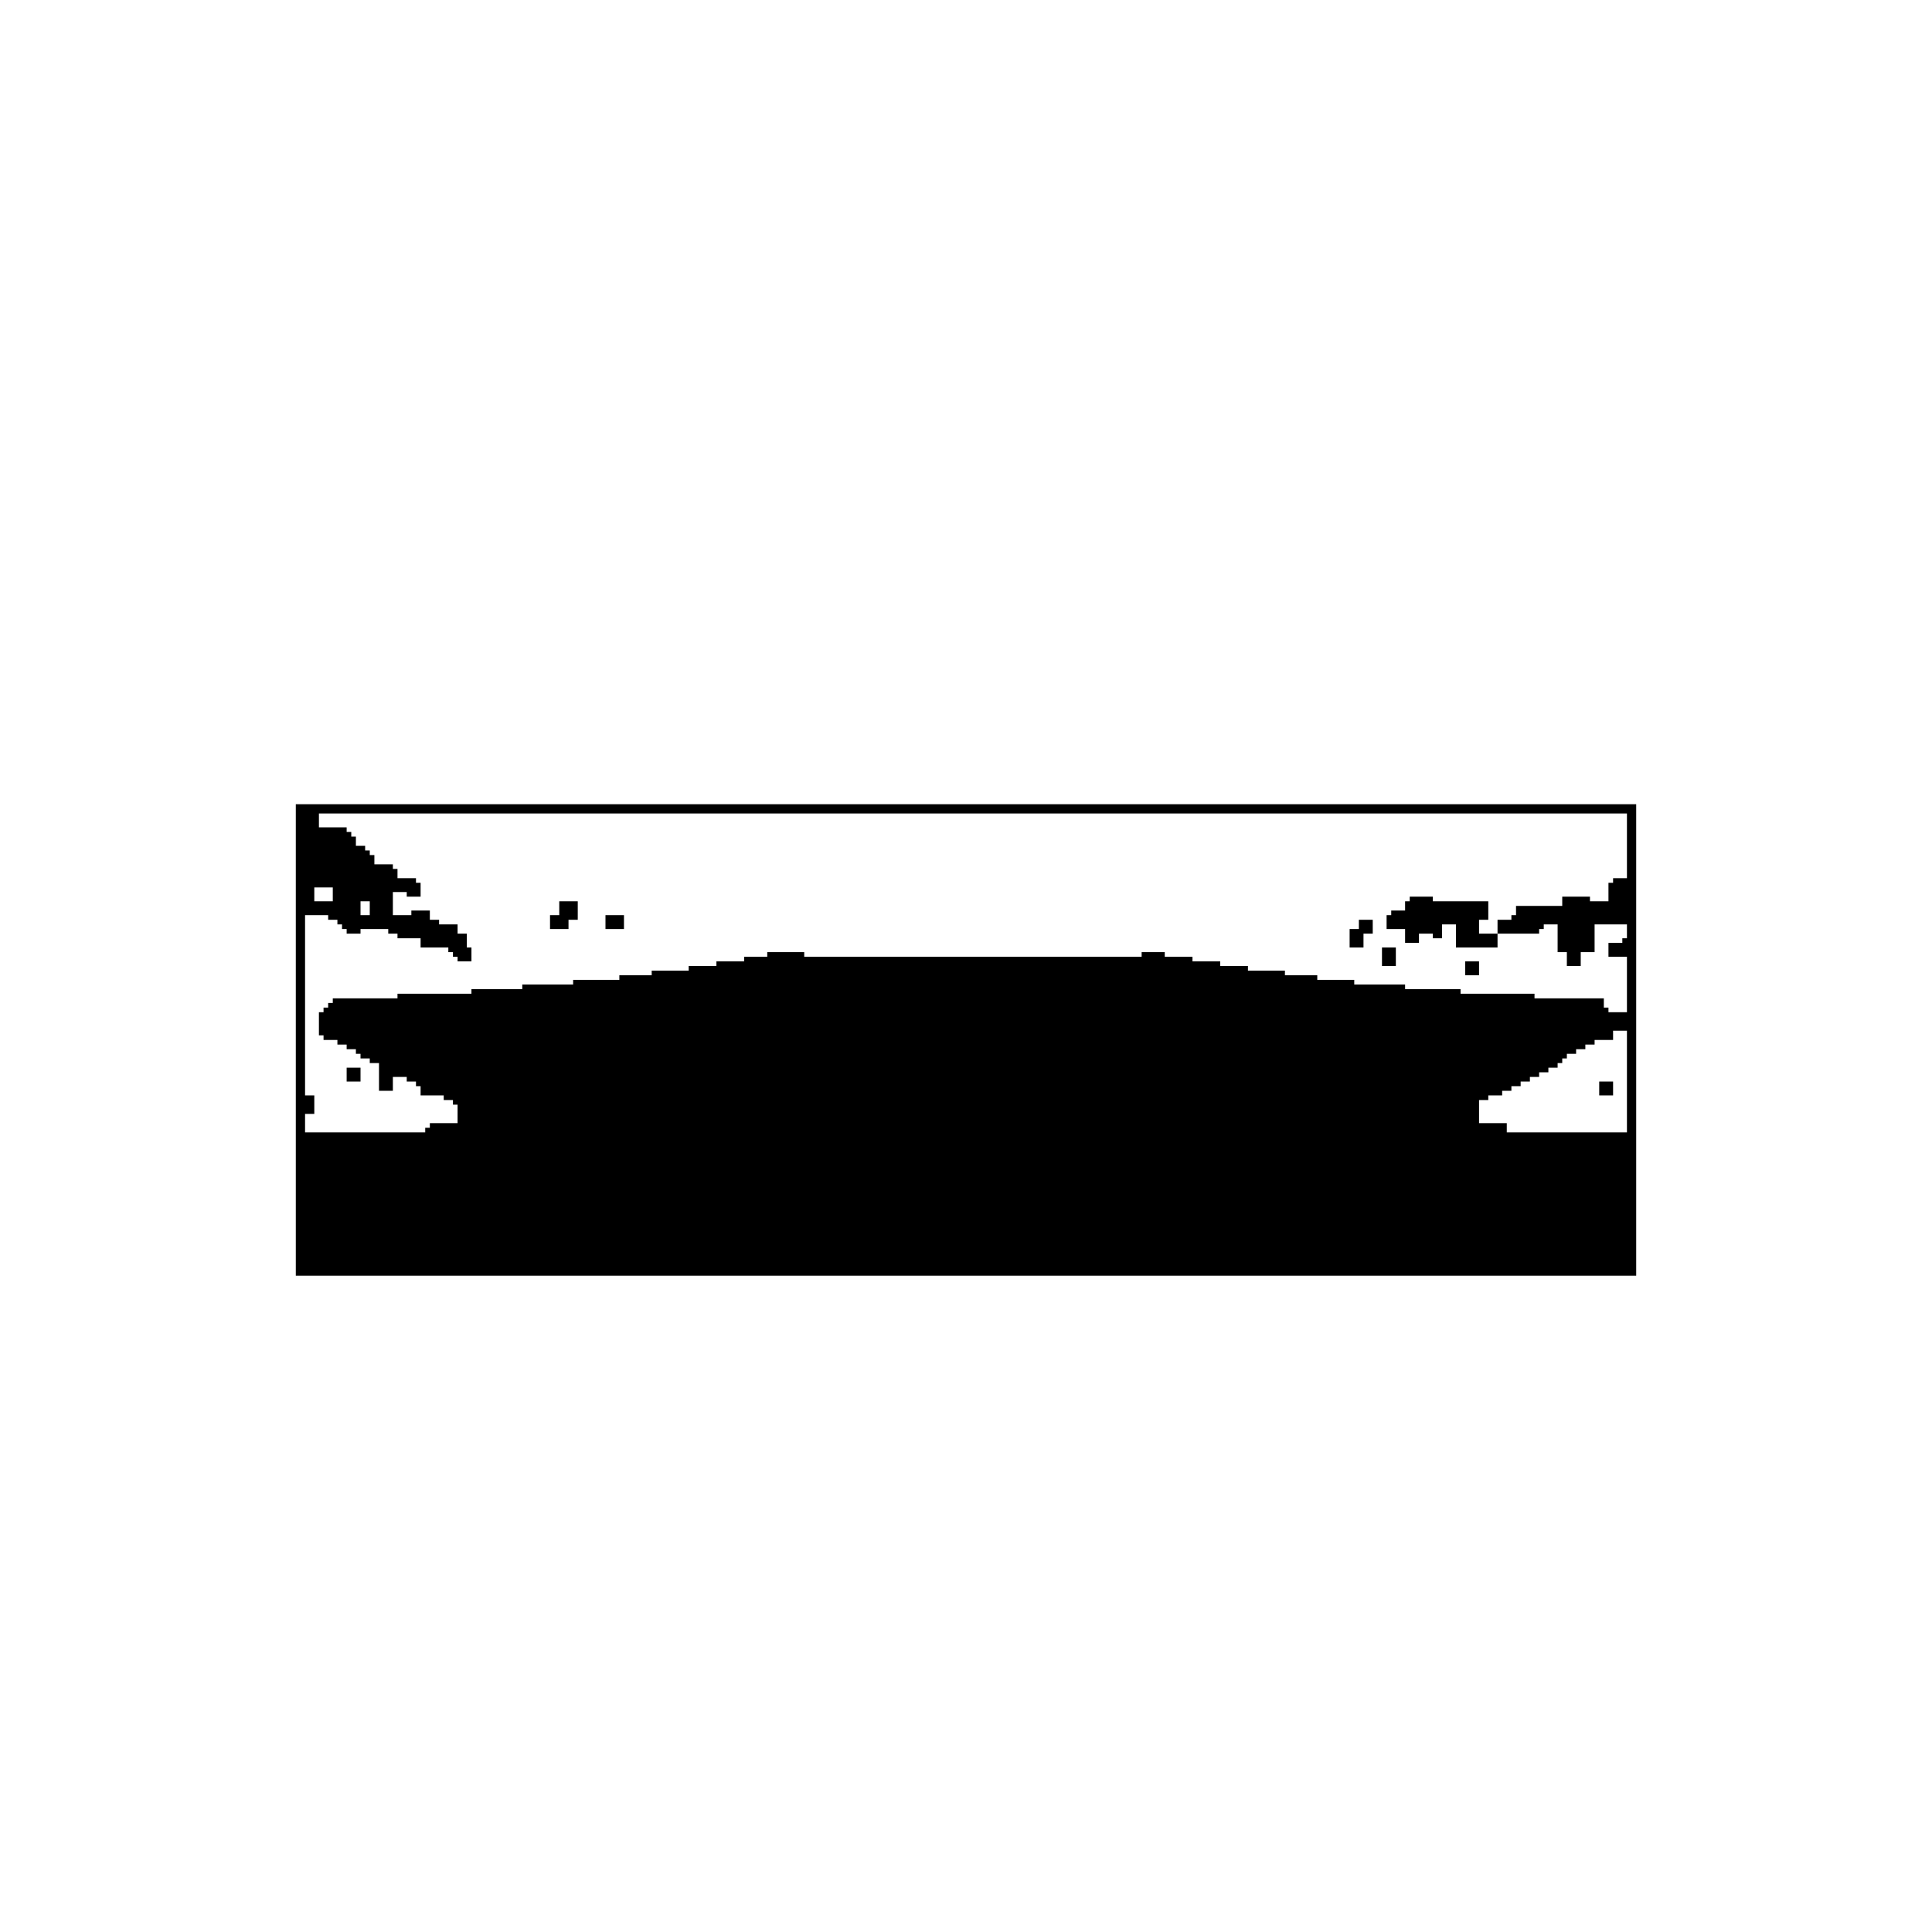
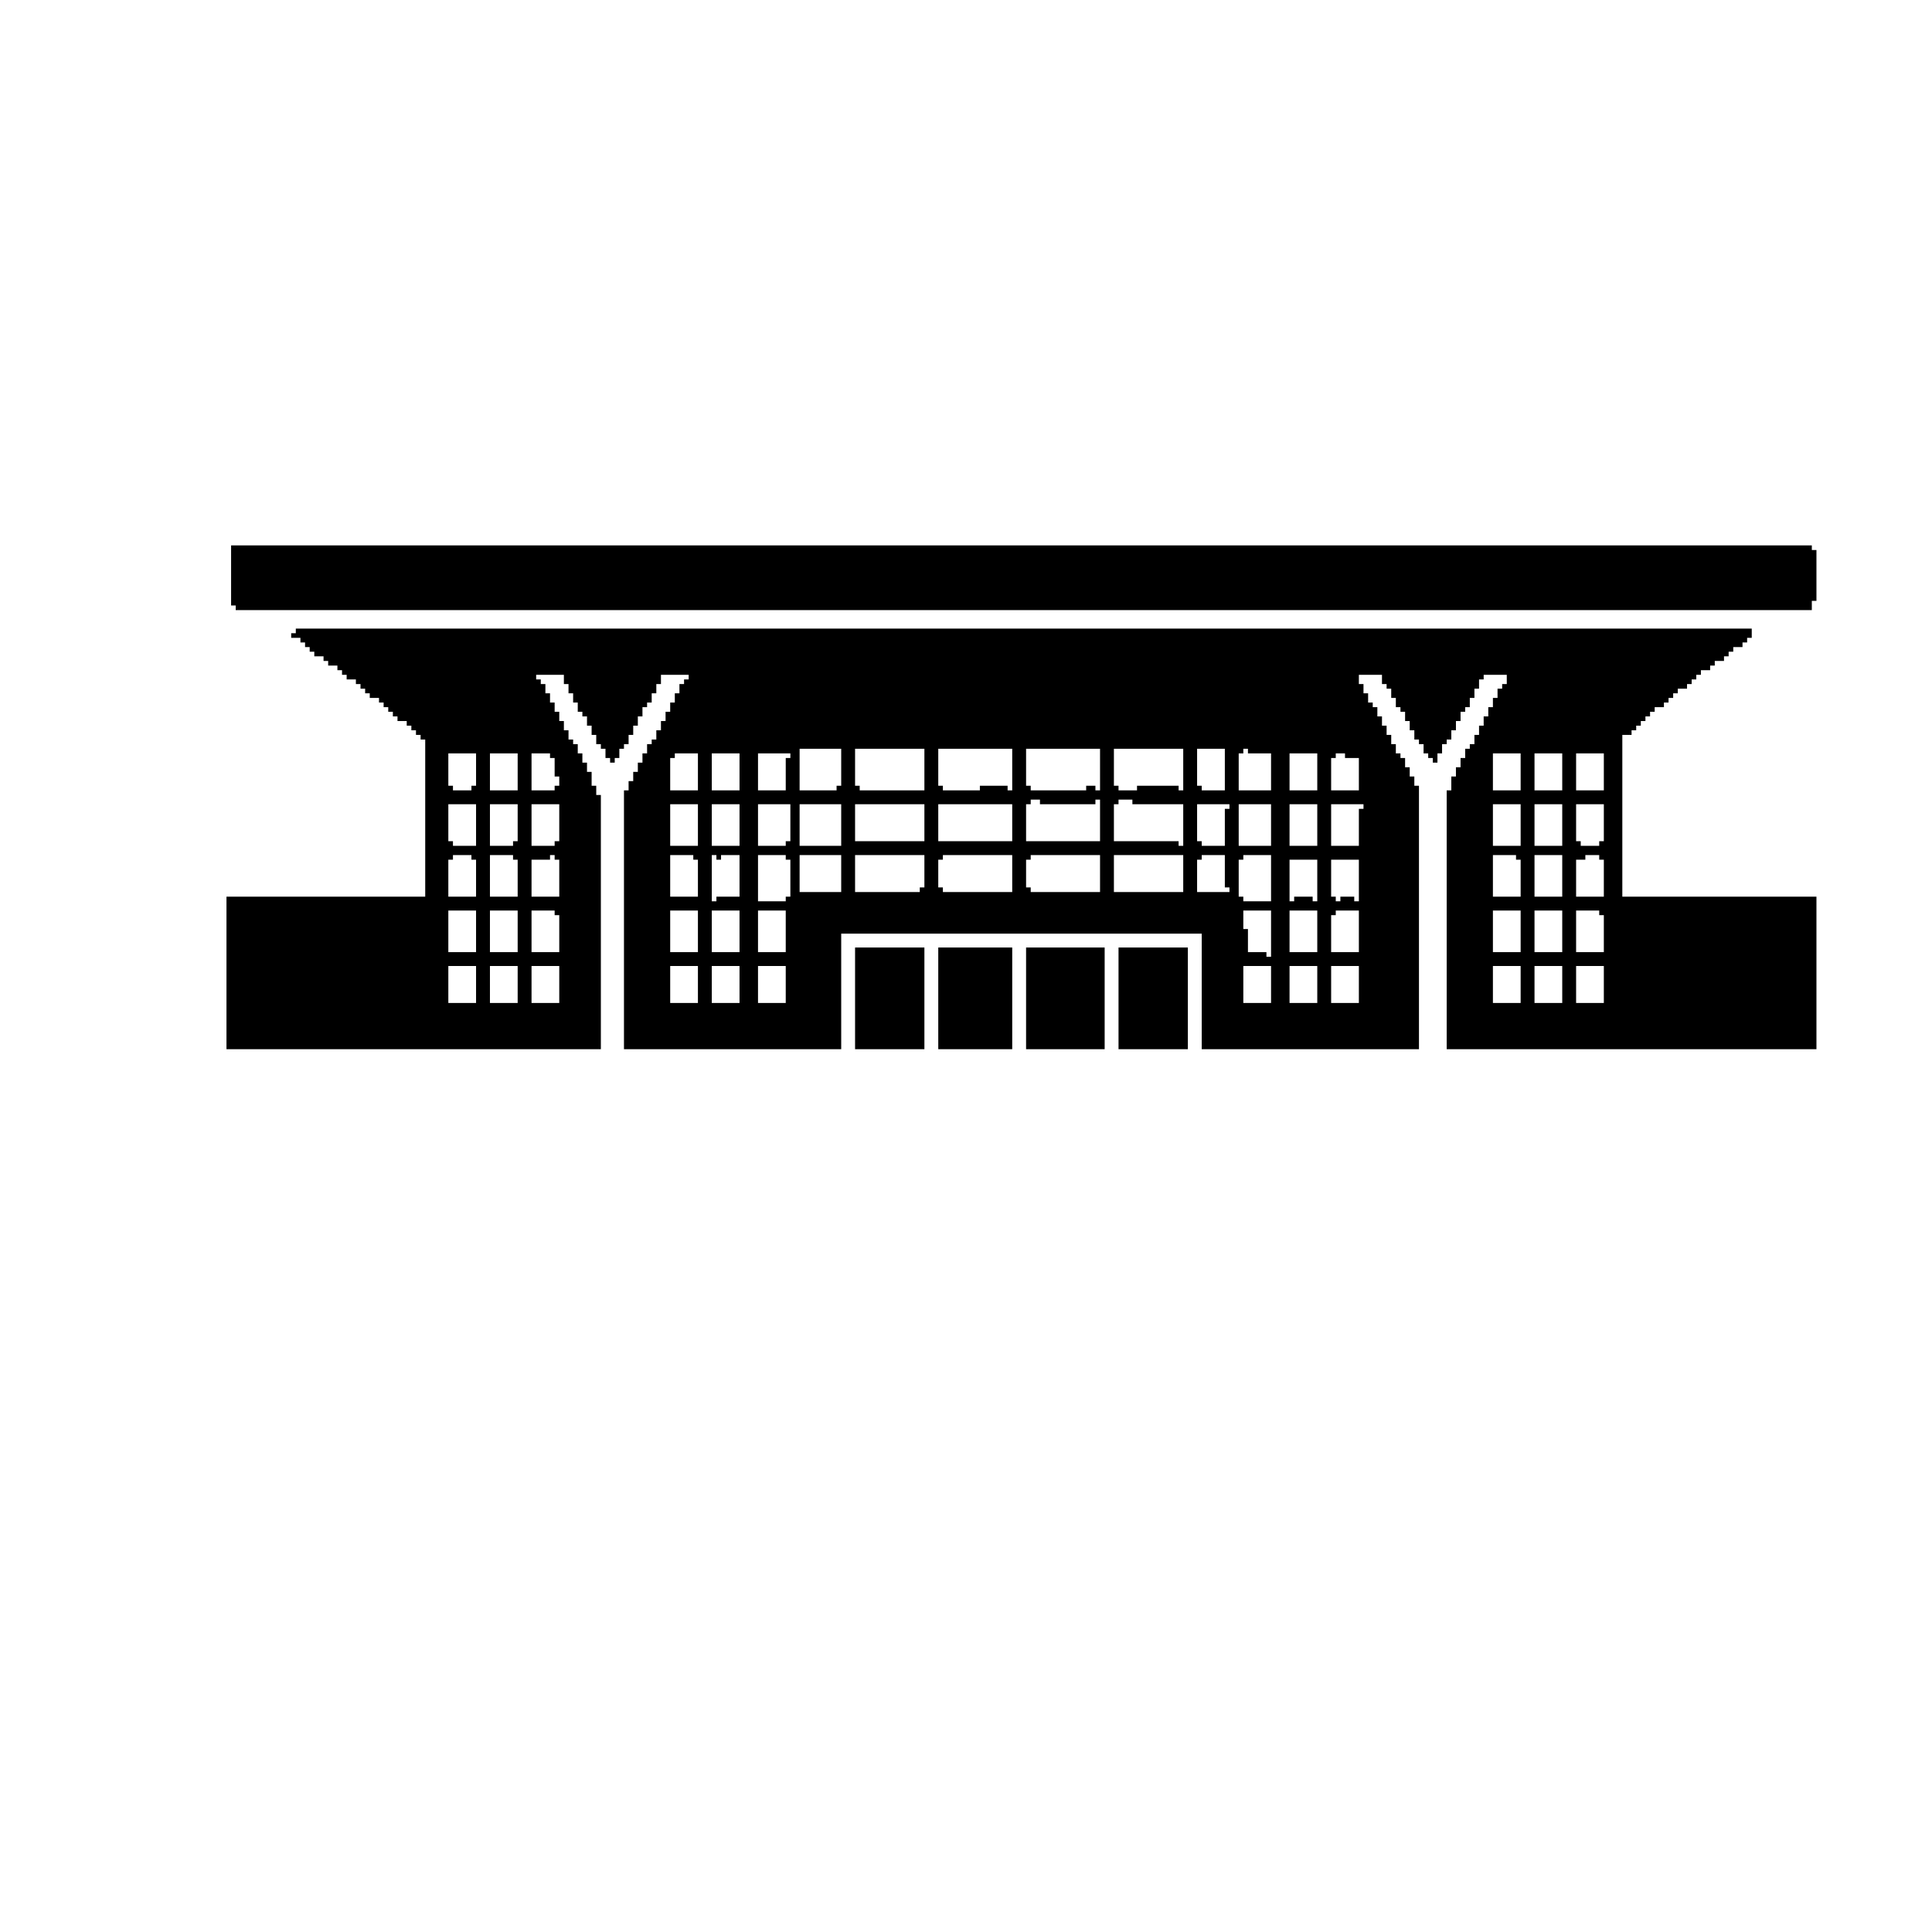
<svg xmlns="http://www.w3.org/2000/svg" viewBox="0 0 418 418">
-   <path fill="currentColor" stroke="none" fill-rule="evenodd" d="M64 174H354V176H64ZM64 176H69V179H64ZM64 179H75V180H64ZM64 180H76V181H64ZM64 181H77V183H64ZM64 183H79V184H64ZM64 184H80V185H64ZM64 185H81V187H64ZM64 187H85V188H64ZM64 188H86V190H64ZM352 176H354V190H352ZM64 190H90V191H64ZM349 190H354V191H349ZM64 191H91V192H64ZM72 192H91V193H72ZM88 193H91V194H88ZM64 192H68V195H64ZM72 193H85V195H72ZM305 194H310V195H305ZM338 194H344V195H338ZM348 191H354V195H348ZM338 195H354V196H338ZM304 195H322V197H304ZM64 195H78V198H64ZM80 195H85V198H80ZM89 197H93V198H89ZM121 195H125V198H121ZM301 197H322V198H301ZM328 196H354V198H328ZM71 198H93V199H71ZM119 198H125V199H119ZM300 198H322V199H300ZM327 198H354V199H327ZM73 199H95V200H73ZM300 199H320V200H300ZM324 199H354V200H324ZM74 200H99V201H74ZM119 199H123V201H119ZM131 198H135V201H131ZM294 199H297V201H294ZM300 200H312V201H300ZM324 200H334V201H324ZM75 201H78V202H75ZM84 201H99V202H84ZM292 201H297V202H292ZM304 201H312V202H304ZM315 200H320V202H315ZM324 201H333V202H324ZM86 202H101V203H86ZM310 202H312V203H310ZM352 200H354V203H352ZM304 202H307V204H304ZM351 203H354V204H351ZM91 203H101V205H91ZM292 202H295V205H292ZM315 202H324V205H315ZM97 205H102V206H97ZM337 200H345V206H337ZM98 206H102V207H98ZM166 206H174V207H166ZM247 206H252V207H247ZM348 204H354V207H348ZM99 207H102V208H99ZM161 207H258V208H161ZM155 208H264V209H155ZM299 205H302V209H299ZM339 206H342V209H339ZM149 209H270V210H149ZM141 210H278V211H141ZM317 208H320V211H317ZM134 211H285V212H134ZM124 212H293V213H124ZM113 213H304V214H113ZM102 214H316V215H102ZM86 215H332V216H86ZM72 216H347V217H72ZM71 217H347V218H71ZM70 218H348V219H70ZM352 207H354V219H352ZM69 219H354V223H69ZM69 223H349V224H69ZM70 224H349V225H70ZM73 225H345V226H73ZM75 226H343V227H75ZM77 227H341V228H77ZM78 228H339V229H78ZM80 229H338V230H80ZM82 230H337V231H82ZM82 231H335V232H82ZM82 232H333V233H82ZM75 231H78V234H75ZM88 233H331V234H88ZM90 234H329V235H90ZM82 233H85V236H82ZM91 235H327V236H91ZM64 198H66V237H64ZM91 236H325V237H91ZM346 234H349V237H346ZM96 237H322V238H96ZM98 238H320V239H98ZM64 237H68V241H64ZM99 239H320V243H99ZM93 243H326V244H93ZM64 241H66V245H64ZM92 244H326V245H92ZM352 223H354V245H352ZM64 245H354V276H64Z" />
+   <path fill="currentColor" stroke="none" fill-rule="evenodd" d="M50 118H392V119H50ZM50 119H393V130H50ZM50 130H392V131H50ZM51 131H392V132H51ZM64 136H379V137H64ZM63 137H379V138H63ZM65 138H378V139H65ZM66 139H377V140H66ZM67 140H375V141H67ZM68 141H374V142H68ZM70 142H373V143H70ZM71 143H371V144H71ZM73 144H370V145H73ZM74 145H368V146H74ZM75 146H116V147H75ZM149 146H294V147H149ZM299 146H321V147H299ZM326 146H367V147H326ZM77 147H117V148H77ZM122 146H143V148H122ZM148 147H294V148H148ZM299 147H320V148H299ZM326 147H366V148H326ZM78 148H118V149H78ZM300 148H320V149H300ZM325 148H365V149H325ZM79 149H118V150H79ZM123 148H142V150H123ZM147 148H295V150H147ZM324 149H363V150H324ZM80 150H119V151H80ZM301 149H319V151H301ZM324 150H362V151H324ZM82 151H119V152H82ZM124 150H141V152H124ZM146 150H296V152H146ZM323 151H361V152H323ZM83 152H120V153H83ZM125 152H140V153H125ZM145 152H297V153H145ZM302 151H318V153H302ZM323 152H360V153H323ZM84 153H120V154H84ZM125 153H139V154H125ZM145 153H298V154H145ZM303 153H317V154H303ZM322 153H358V154H322ZM85 154H121V155H85ZM126 154H139V155H126ZM144 154H298V155H144ZM322 154H357V155H322ZM86 155H121V156H86ZM144 155H299V156H144ZM304 154H316V156H304ZM321 155H356V156H321ZM88 156H122V157H88ZM127 155H138V157H127ZM143 156H299V157H143ZM321 156H355V157H321ZM89 157H122V158H89ZM143 157H300V158H143ZM305 156H315V158H305ZM320 157H354V158H320ZM90 158H123V159H90ZM128 157H137V159H128ZM142 158H300V159H142ZM320 158H353V159H320ZM91 159H123V160H91ZM142 159H301V160H142ZM306 158H314V160H306ZM92 160H124V161H92ZM129 159H136V161H129ZM141 160H301V161H141ZM307 160H313V161H307ZM319 159H351V161H319ZM130 161H135V162H130ZM140 161H302V162H140ZM318 161H351V162H318ZM92 161H125V163H92ZM140 162H173V163H140ZM265 162H269V163H265ZM270 162H302V163H270ZM308 161H312V163H308ZM317 162H351V163H317ZM119 163H126V164H119ZM131 162H134V164H131ZM139 163H146V164H139ZM171 163H173V164H171ZM285 163H289V164H285ZM291 163H303V164H291ZM309 163H311V164H309ZM317 163H323V164H317ZM120 164H126V165H120ZM132 164H133V165H132ZM139 164H145V165H139ZM310 164H311V165H310ZM294 164H304V166H294ZM316 164H323V166H316ZM120 165H127V167H120ZM138 165H145V167H138ZM120 167H128V168H120ZM294 166H305V168H294ZM315 166H323V168H315ZM137 167H145V169H137ZM92 163H97V170H92ZM103 163H106V170H103ZM121 168H128V170H121ZM182 162H185V170H182ZM200 162H203V170H200ZM219 162H222V170H219ZM238 162H241V170H238ZM256 162H259V170H256ZM294 168H306V170H294ZM92 170H98V171H92ZM102 170H106V171H102ZM112 163H115V171H112ZM120 170H129V171H120ZM136 169H145V171H136ZM151 163H154V171H151ZM160 163H164V171H160ZM170 164H173V171H170ZM181 170H186V171H181ZM200 170H204V171H200ZM212 170H218V171H212ZM219 170H223V171H219ZM235 170H237V171H235ZM238 170H242V171H238ZM246 170H255V171H246ZM256 170H260V171H256ZM265 163H268V171H265ZM275 163H279V171H275ZM285 164H288V171H285ZM294 170H307V171H294ZM314 168H323V171H314ZM329 163H332V171H329ZM338 163H341V171H338ZM347 163H351V171H347ZM92 171H129V172H92ZM135 171H307V173H135ZM92 172H130V174H92ZM135 173H223V174H135ZM225 173H237V174H225ZM238 173H242V174H238ZM245 173H307V174H245ZM313 171H351V174H313ZM266 174H268V175H266ZM295 174H307V175H295ZM92 174H97V182H92ZM112 174H115V182H112ZM121 174H130V182H121ZM171 174H173V182H171ZM182 174H185V182H182ZM200 174H203V182H200ZM219 174H222V182H219ZM238 174H241V182H238ZM256 174H259V182H256ZM338 174H341V182H338ZM347 174H351V182H347ZM92 182H98V183H92ZM103 174H106V183H103ZM111 182H115V183H111ZM120 182H130V183H120ZM135 174H145V183H135ZM151 174H154V183H151ZM160 174H164V183H160ZM170 182H173V183H170ZM182 182H255V183H182ZM256 182H260V183H256ZM265 175H268V183H265ZM275 174H279V183H275ZM285 174H288V183H285ZM294 175H307V183H294ZM313 174H323V183H313ZM329 174H332V183H329ZM338 182H342V183H338ZM346 182H351V183H346ZM92 183H130V185H92ZM135 183H307V185H135ZM313 183H351V185H313ZM92 185H98V186H92ZM102 185H106V186H102ZM111 185H119V186H111ZM120 185H130V186H120ZM150 185H154V186H150ZM155 185H156V186H155ZM170 185H173V186H170ZM200 185H204V186H200ZM219 185H223V186H219ZM256 185H260V186H256ZM265 185H269V186H265ZM275 185H307V186H275ZM328 185H332V186H328ZM338 185H343V186H338ZM346 185H351V186H346ZM200 186H203V192H200ZM219 186H222V192H219ZM265 186H268V192H265ZM171 186H173V193H171ZM182 185H185V193H182ZM199 192H204V193H199ZM219 192H223V193H219ZM238 185H241V193H238ZM256 186H259V193H256ZM266 192H268V193H266ZM92 186H97V194H92ZM103 186H106V194H103ZM112 186H115V194H112ZM121 186H130V194H121ZM135 185H145V194H135ZM151 186H154V194H151ZM160 185H164V194H160ZM171 193H268V194H171ZM285 186H288V194H285ZM313 185H323V194H313ZM329 186H332V194H329ZM338 186H341V194H338ZM347 186H351V194H347ZM135 194H154V195H135ZM155 194H164V195H155ZM170 194H269V195H170ZM275 186H279V195H275ZM280 194H284V195H280ZM285 194H289V195H285ZM290 194H293V195H290ZM294 186H307V195H294ZM49 194H130V197H49ZM135 195H307V197H135ZM313 194H393V197H313ZM120 197H130V198H120ZM285 197H289V198H285ZM346 197H393V198H346ZM170 197H269V201H170ZM170 201H270V202H170ZM49 197H97V206H49ZM103 197H106V206H103ZM112 197H115V206H112ZM121 198H130V206H121ZM135 197H145V206H135ZM151 197H154V206H151ZM160 197H164V206H160ZM170 202H182V206H170ZM260 202H270V206H260ZM275 197H279V206H275ZM285 198H288V206H285ZM294 197H307V206H294ZM313 197H323V206H313ZM329 197H332V206H329ZM338 197H341V206H338ZM347 198H393V206H347ZM260 206H274V207H260ZM275 206H307V207H275ZM49 206H130V209H49ZM135 206H182V209H135ZM260 207H307V209H260ZM313 206H393V209H313ZM49 209H97V217H49ZM103 209H106V217H103ZM112 209H115V217H112ZM121 209H130V217H121ZM135 209H145V217H135ZM151 209H154V217H151ZM160 209H164V217H160ZM170 209H182V217H170ZM260 209H269V217H260ZM275 209H279V217H275ZM285 209H288V217H285ZM294 209H307V217H294ZM313 209H323V217H313ZM329 209H332V217H329ZM338 209H341V217H338ZM347 209H393V217H347ZM49 217H130V227H49ZM135 217H182V227H135ZM185 205H200V227H185ZM203 205H219V227H203ZM222 205H239V227H222ZM242 205H257V227H242ZM260 217H307V227H260ZM313 217H393V227H313Z" />
</svg>
